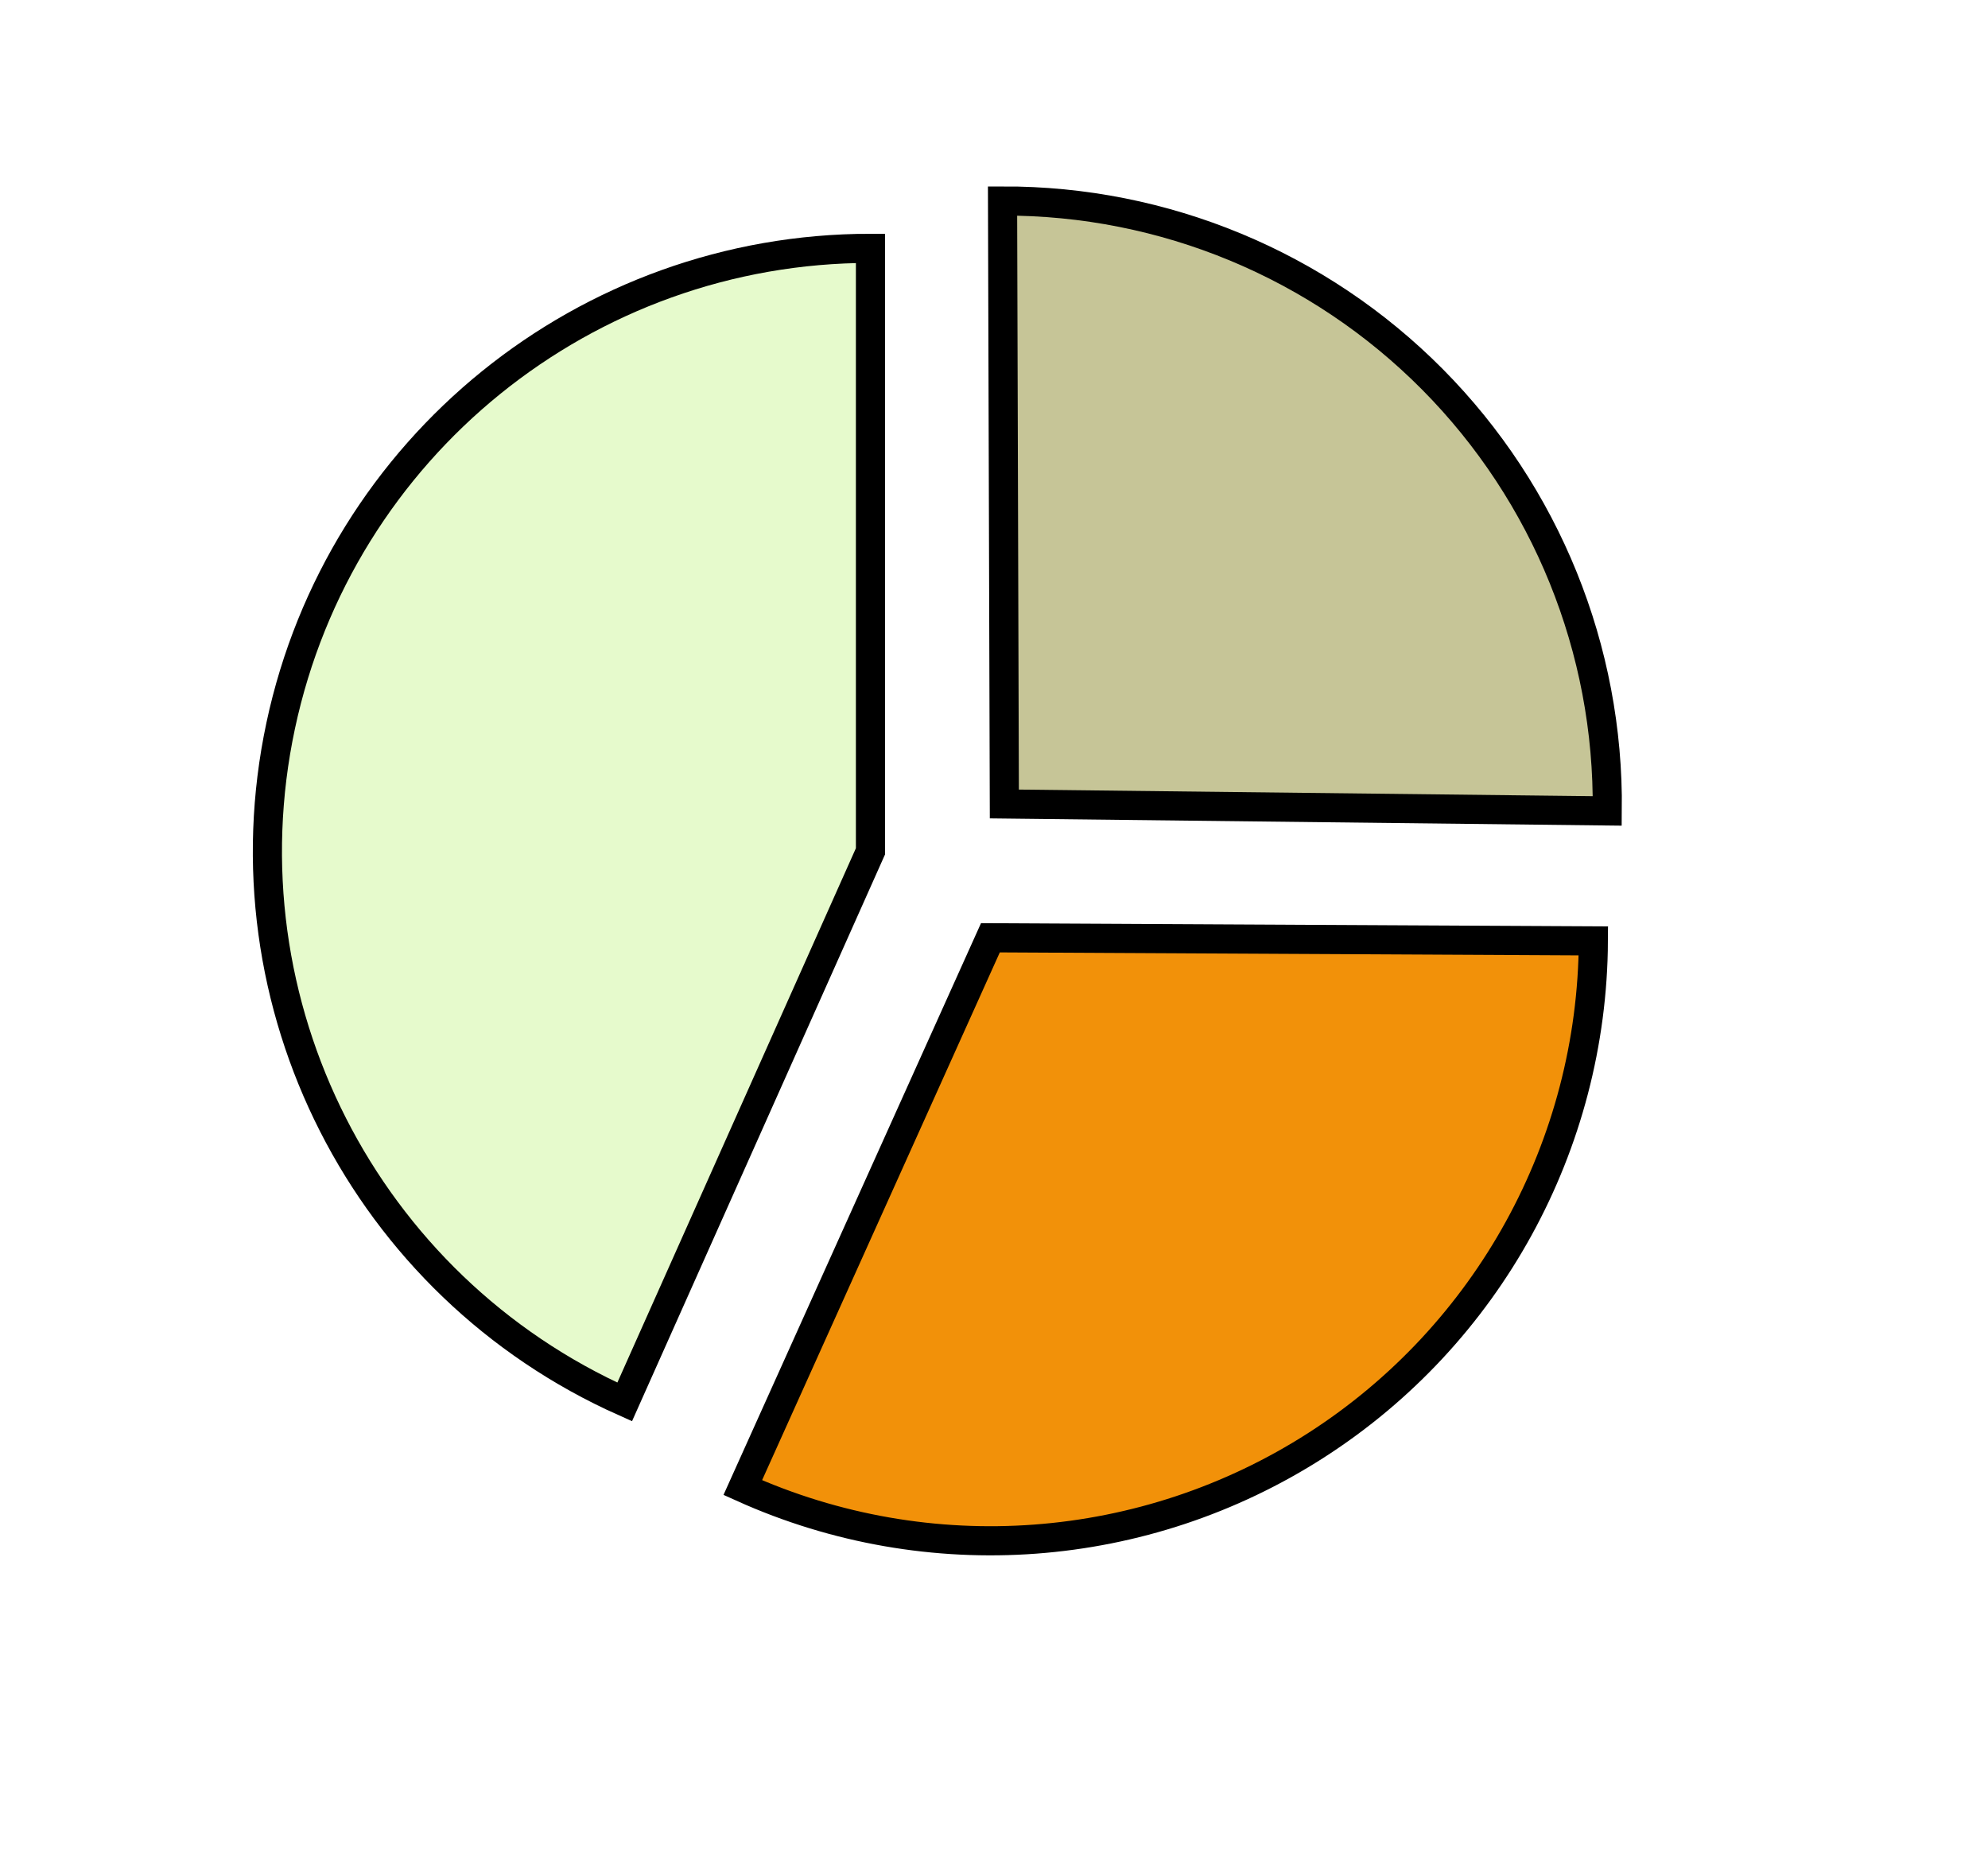
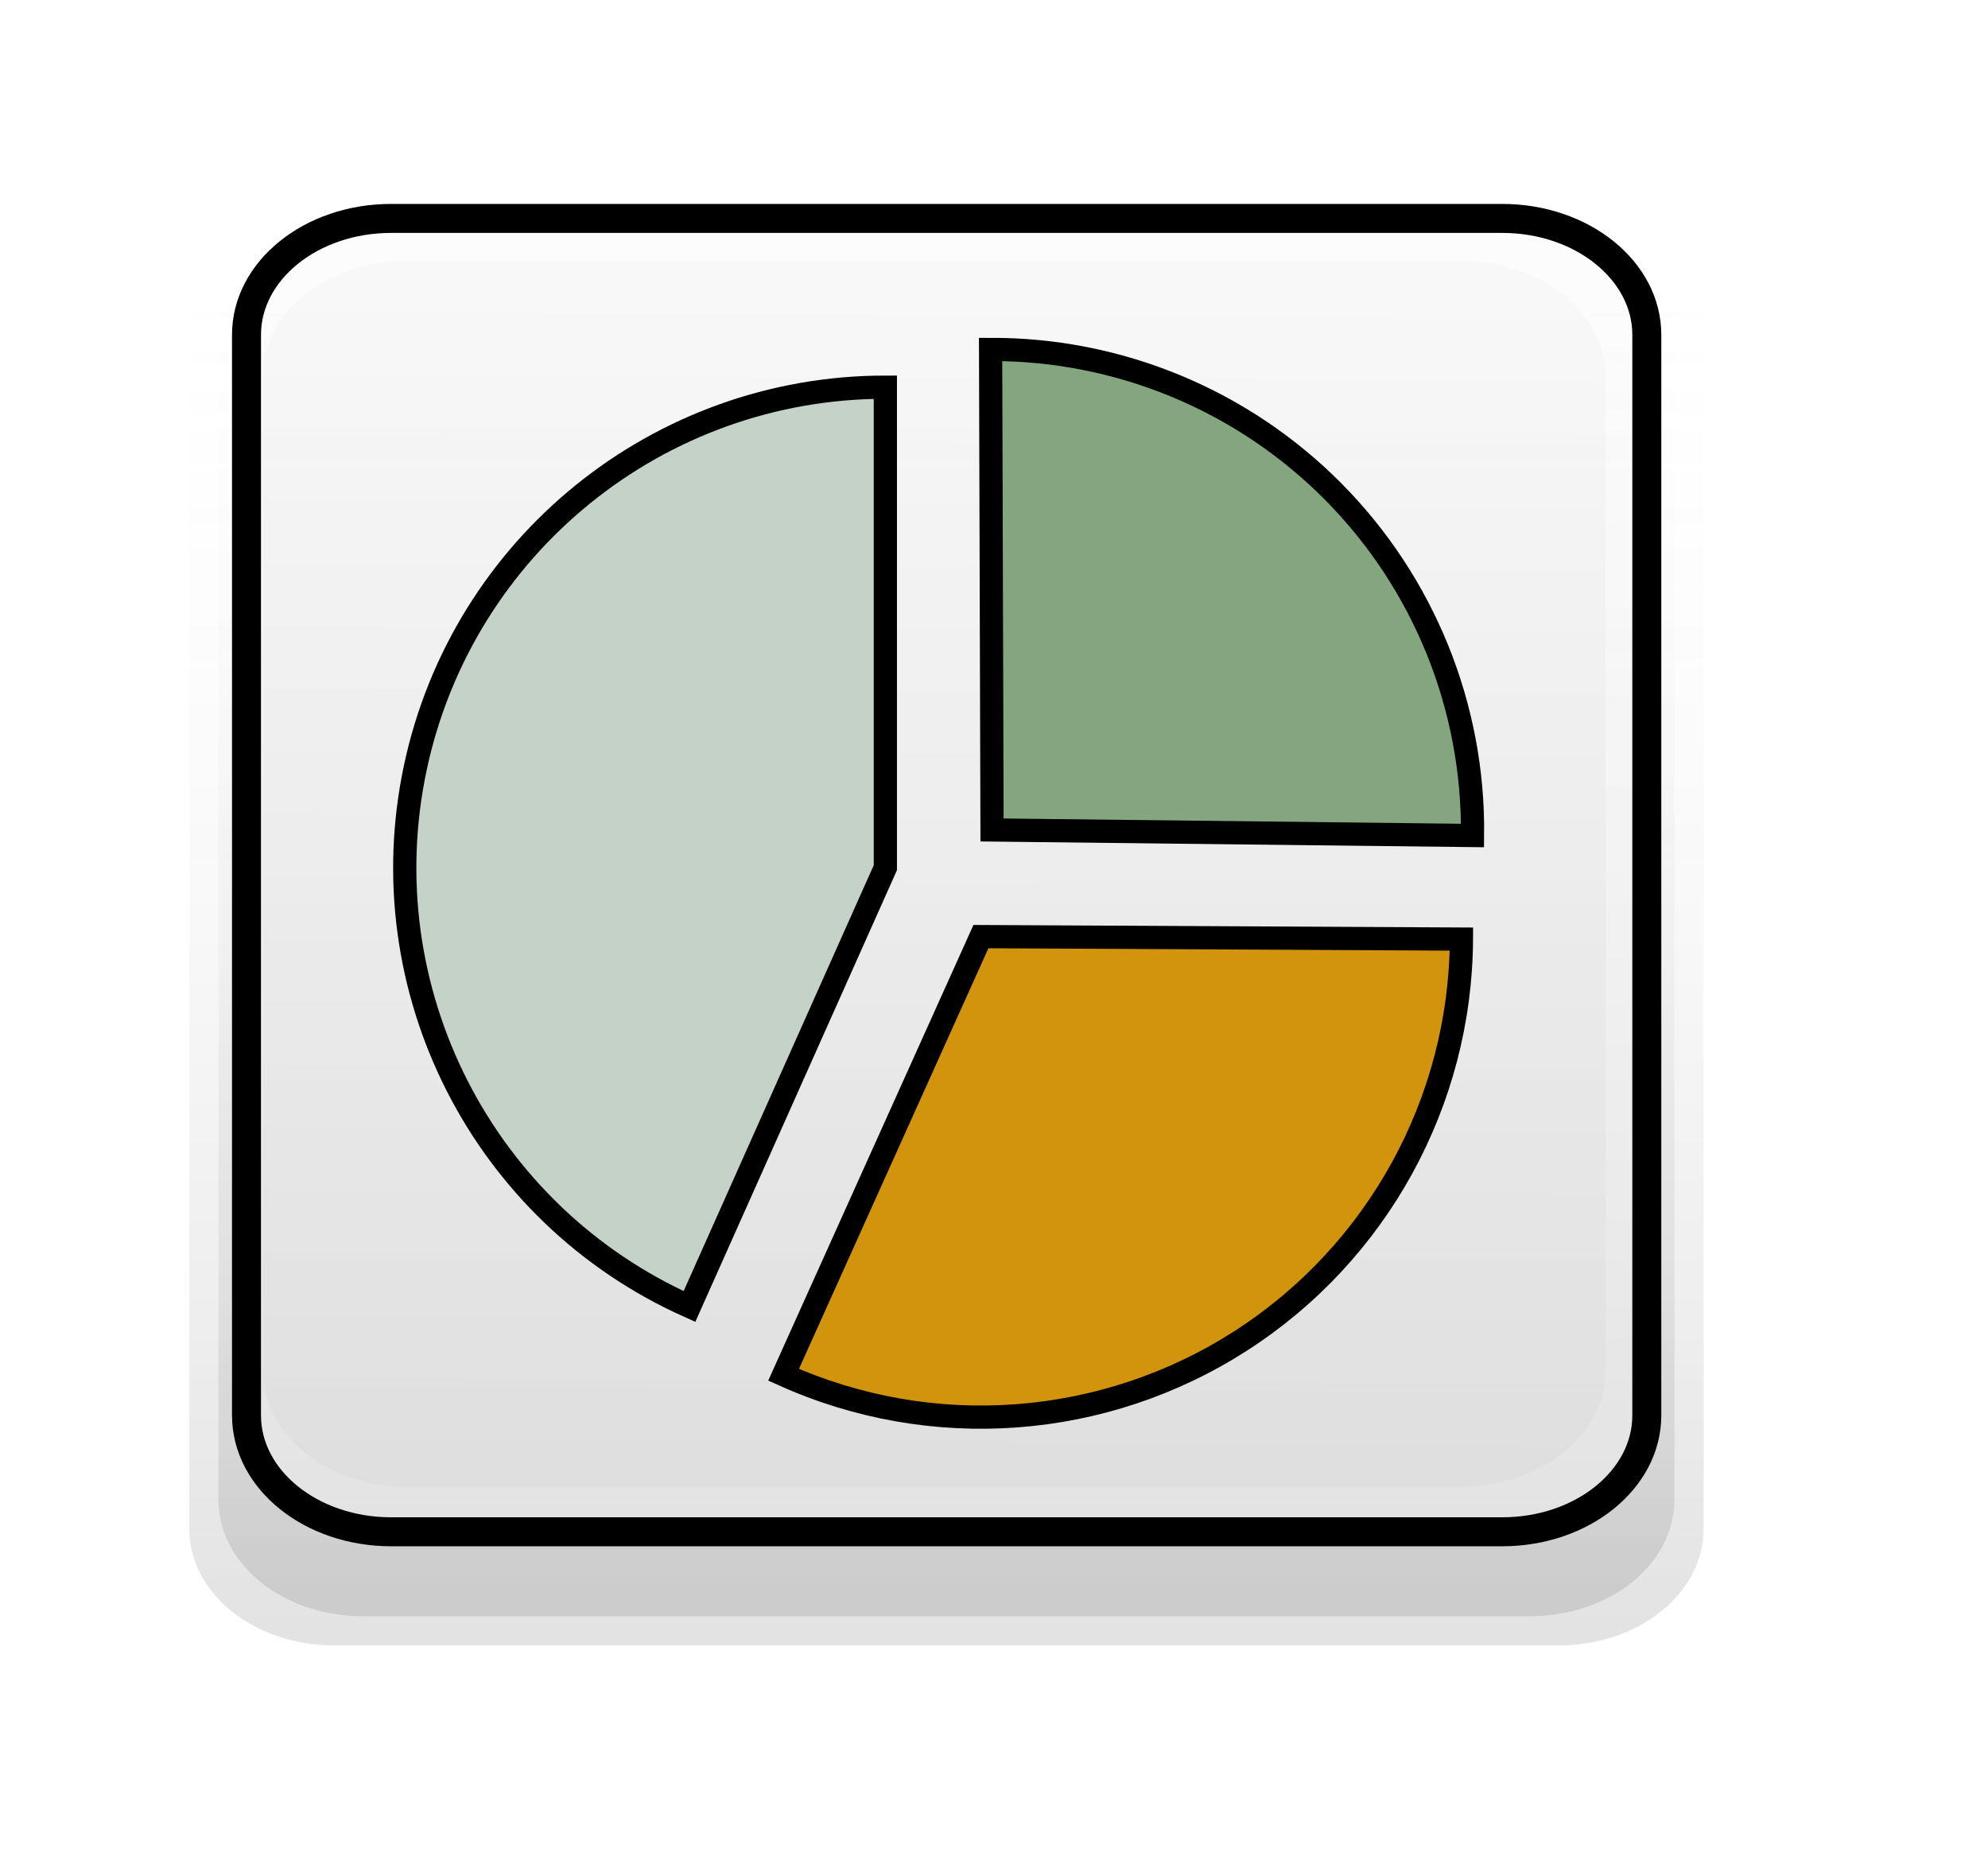
- <svg xmlns="http://www.w3.org/2000/svg" id="svg101" width="64pt" height="60pt">
-   <defs id="defs103" />
-   <path style="font-size:12;fill:#e6facc;fill-rule:evenodd;stroke-width:0.747;stroke:#000000;stroke-opacity:1;stroke-dasharray:none;fill-opacity:1;" id="path113" d="M 28.808,46.457 A 15.457,15.457 0 0 1 35.109,16.885 L 35.109,32.342 z" transform="matrix(1.67442,0,0,1.67442,-21.4231,-17.6129)" />
-   <path style="font-size:12;fill:#f29109;fill-rule:evenodd;stroke-width:0.747;stroke:#000000;stroke-opacity:1;stroke-dasharray:none;fill-opacity:1;" id="path114" d="M 50.566,32.422 A 15.457,15.457 0 0 1 28.761,46.436 L 35.109,32.342 z" transform="matrix(1.67442,0,0,1.67442,-16.2748,-13.9017)" />
-   <path style="font-size:12;fill:#c6c597;fill-rule:evenodd;stroke-width:0.747;stroke:#000000;stroke-opacity:1;stroke-dasharray:none;fill-opacity:0.996;" id="path115" d="M 35.063,16.885 A 15.457,15.457 0 0 1 50.565,32.52 L 35.109,32.342 z" transform="matrix(1.67442,0,0,1.67442,-15.6766,-19.6449)" />
+ <svg xmlns="http://www.w3.org/2000/svg" xmlns:xlink="http://www.w3.org/1999/xlink" id="svg1" width="64mm" height="60mm">
+   <defs id="defs3">
+     <linearGradient id="linearGradient4044">
+       <stop style="stop-color:#ffffff;stop-opacity:0;" offset="0" id="stop4045" />
+       <stop style="stop-color:#363636;stop-opacity:0.188;" offset="1" id="stop4046" />
+     </linearGradient>
+     <linearGradient id="linearGradient3418">
+       <stop style="stop-color:#f7f7f7;stop-opacity:1;" offset="0" id="stop3419" />
+       <stop style="stop-color:#dedede;stop-opacity:1;" offset="1" id="stop3420" />
+     </linearGradient>
+     <linearGradient id="linearGradient2791">
+       <stop style="stop-color:#fbfbfb;stop-opacity:1;" offset="0" id="stop2792" />
+       <stop style="stop-color:#e9e9e9;stop-opacity:1;" offset="1" id="stop2793" />
+     </linearGradient>
+     <linearGradient xlink:href="#linearGradient2791" id="linearGradient2794" x1="0.497" y1="0.058" x2="0.491" y2="0.961" />
+     <linearGradient xlink:href="#linearGradient3418" id="linearGradient3417" x1="0.538" y1="0.013" x2="0.533" y2="0.981" />
+     <linearGradient xlink:href="#linearGradient4044" id="linearGradient4043" x1="0.497" y1="0.013" x2="0.497" y2="0.994" />
+   </defs>
+   <rect style="fill:url(#linearGradient4043);fill-opacity:0.749;fill-rule:evenodd;stroke:none;stroke-width:3pt;stroke-linecap:butt;stroke-linejoin:miter;stroke-opacity:1;" id="rect4047" width="184.252" height="177.157" x="23.031" y="23.04" rx="17.595" ry="14.164" />
+   <rect style="fill:url(#linearGradient4043);fill-opacity:0.749;fill-rule:evenodd;stroke:none;stroke-width:3pt;stroke-linecap:butt;stroke-linejoin:miter;stroke-opacity:1;" id="rect3421" width="177.165" height="173.622" x="26.575" y="23.031" rx="17.595" ry="14.164" />
+   <rect style="fill:url(#linearGradient2794);fill-opacity:0.749;fill-rule:evenodd;stroke:none;stroke-width:3.526;stroke-linecap:butt;stroke-linejoin:miter;stroke-miterlimit:4;stroke-opacity:1;" id="rect2169" width="170.382" height="159.8" x="30.118" y="26.554" rx="17.595" ry="14.164" />
+   <rect style="fill:url(#linearGradient3417);fill-opacity:0.749;fill-rule:evenodd;stroke:none;stroke-width:3pt;stroke-linecap:butt;stroke-linejoin:miter;stroke-opacity:1;" id="rect3416" width="163.397" height="149.2" x="31.955" y="31.699" rx="17.595" ry="14.164" />
+   <rect style="fill:none;fill-opacity:0.749;fill-rule:evenodd;stroke:#000000;stroke-width:3.526;stroke-linecap:butt;stroke-linejoin:miter;stroke-miterlimit:4;stroke-opacity:1;" id="rect5928" width="170.382" height="159.8" x="29.993" y="26.575" rx="17.595" ry="14.164" />
+   <path style="font-size:12;fill:#c5d2c8;fill-opacity:1;fill-rule:evenodd;stroke:#000000;stroke-width:0.747;stroke-opacity:1;" id="path6489" d="M 28.808,46.457 A 15.457,15.457 0 0 1 35.109,16.885 L 35.109,32.342 z" transform="matrix(3.782506,0,0,3.782506,-25.07554,-16.75996)" />
+   <path style="font-size:12;fill:#d1940c;fill-opacity:1;fill-rule:evenodd;stroke:#000000;stroke-width:0.747;stroke-opacity:1;" id="path6490" d="M 50.566,32.422 A 15.457,15.457 0 0 1 28.761,46.436 L 35.109,32.342 z" transform="matrix(3.782506,0,0,3.782506,-13.44555,-8.376378)" />
+   <path style="font-size:12;fill:#83a67f;fill-opacity:1;fill-rule:evenodd;stroke:#000000;stroke-width:0.747;stroke-opacity:1;" id="path6491" d="M 35.063,16.885 A 15.457,15.457 0 0 1 50.565,32.52 L 35.109,32.342 z" transform="matrix(3.782506,0,0,3.782506,-12.09422,-21.35024)" />
</svg>
